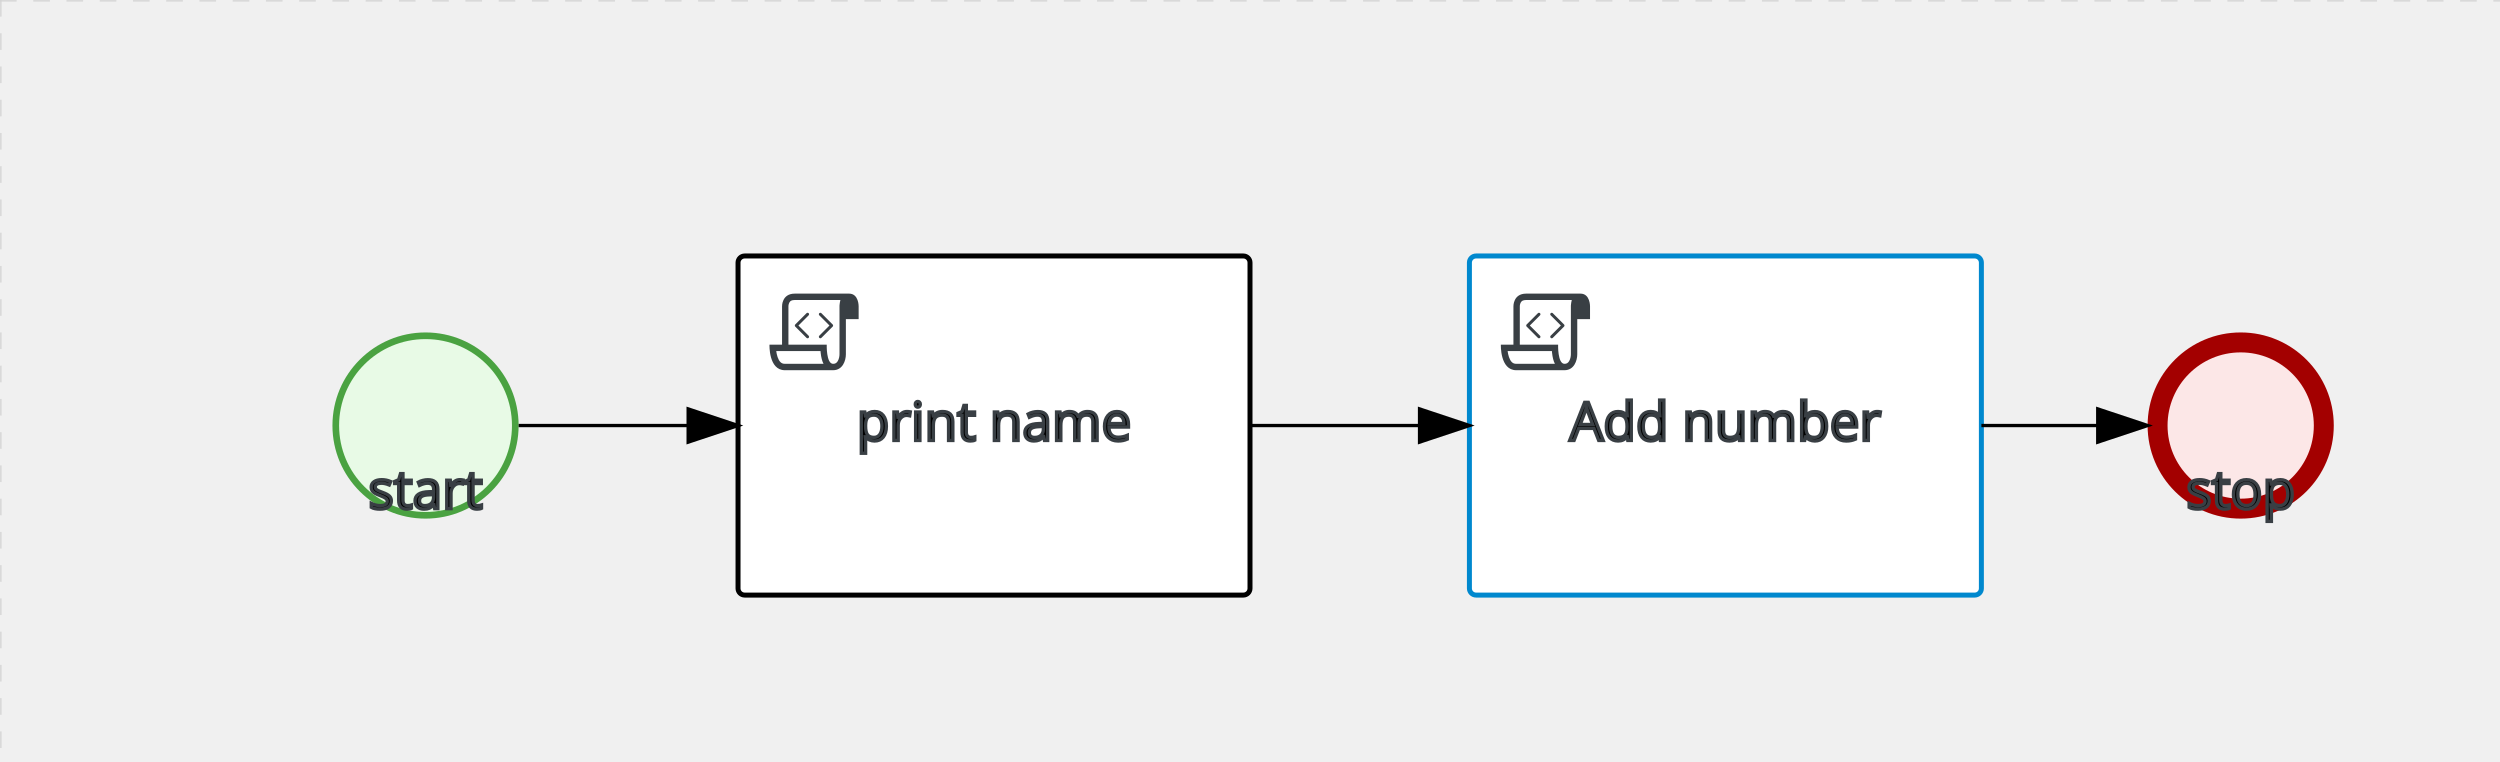
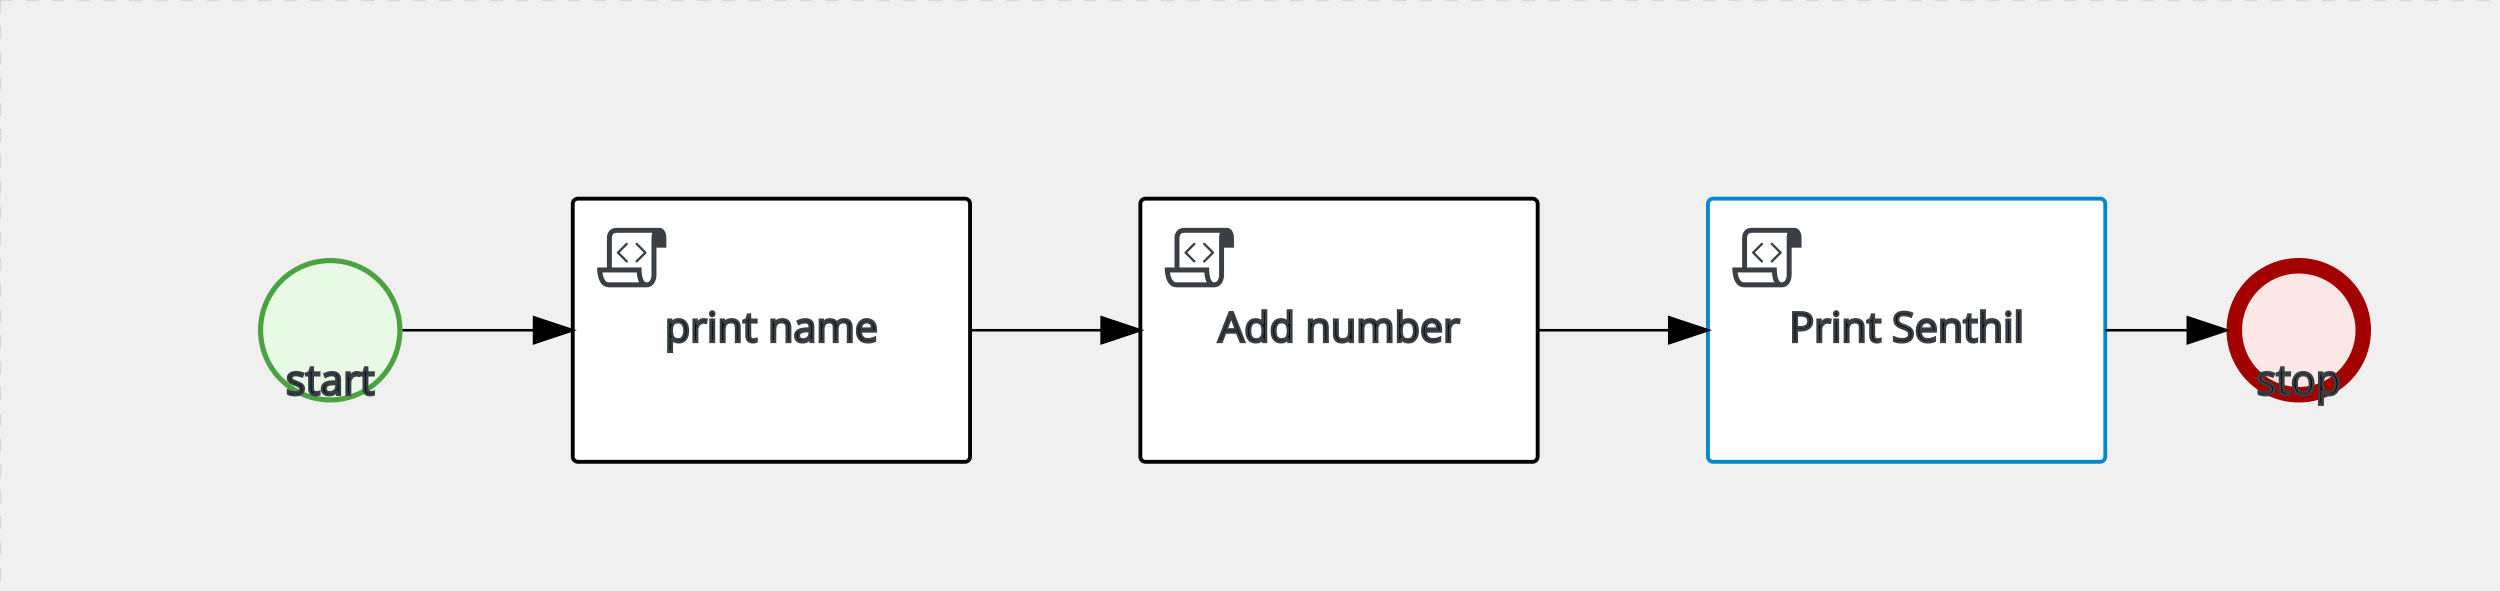
- <svg xmlns="http://www.w3.org/2000/svg" version="1.1" width="752" height="229" viewBox="0 0 752 229">
+ <svg xmlns="http://www.w3.org/2000/svg" version="1.1" width="969" height="229" viewBox="0 0 969 229">
  <defs />
  <g transform="matrix(1,0,0,1,0,0)">
    <g>
      <g>
        <g>
          <path fill="none" stroke="#d3d3d3" paint-order="fill stroke markers" d=" M 0 0 L 1200 0" stroke-miterlimit="10" stroke-opacity="0.8" stroke-dasharray="5" />
        </g>
        <g>
          <path fill="none" stroke="#d3d3d3" paint-order="fill stroke markers" d=" M 0 0 L 0 800" stroke-miterlimit="10" stroke-opacity="0.8" stroke-dasharray="5" />
        </g>
      </g>
      <g id="_7477B785-2C21-48FB-9AFD-F080B5FFB48A" bpmn2nodeid="_7477B785-2C21-48FB-9AFD-F080B5FFB48A" transform="matrix(1,0,0,1,100,100)">
        <g>
          <path fill="none" stroke="none" />
        </g>
        <g transform="matrix(0.125,0,0,0.125,0,0)">
          <g transform="matrix(1,0,0,1,0,0)">
            <path fill="#e8fae6" stroke="none" id="_7477B785-2C21-48FB-9AFD-F080B5FFB48A?shapeType=BACKGROUND" paint-order="stroke fill markers" d=" M 0 0 M 444 224 C 444 263.9 434.2 300.8 414.4 334.5 C 394.7 368.2 368 394.9 334.4 414.5 C 300.8 434.1 263.9 444 224 444 C 184.1 444 147.2 434.2 113.5 414.4 C 79.8 394.7 53.1 368 33.5 334.4 C 13.9 300.8 4 263.9 4 224 C 4 184.1 13.8 147.2 33.6 113.5 C 53.4 79.8 80.1 53.1 113.6 33.5 C 147.1 13.9 184.1 4 224 4 C 263.9 4 300.8 13.8 334.5 33.6 C 368.2 53.4 394.9 80.1 414.5 113.6 C 434.1 147.1 444 184.1 444 224 Z" />
          </g>
          <g>
            <g transform="matrix(1,0,0,1,0,0)">
              <g transform="matrix(1,0,0,1,0,0)">
                <path fill="#4aa241" stroke="none" id="_7477B785-2C21-48FB-9AFD-F080B5FFB48A?shapeType=BORDER&amp;renderType=FILL" paint-order="stroke fill markers" d=" M 0 0 M 224 0 C 100.3 0 0 100.3 0 224 C 0 347.7 100.3 448 224 448 C 347.7 448 448 347.7 448 224 C 448 100.3 347.7 0 224 0 Z M 0 0 M 224 432 C 109.1 432 16 338.9 16 224 C 16 109.1 109.1 16 224 16 C 338.9 16 432 109.1 432 224 C 432 338.9 338.9 432 224 432 Z" />
              </g>
            </g>
          </g>
        </g>
        <g transform="matrix(1,0,0,1,0,41)">
          <g>
            <text fill="#000000" stroke="none" font-family="Open Sans" font-size="12pt" font-style="normal" font-weight="normal" text-decoration="normal" x="28" y="12" text-anchor="middle" dominant-baseline="alphabetic" id="_7477B785-2C21-48FB-9AFD-F080B5FFB48Aundefined">  start   </text>
            <path fill="none" stroke="none" />
            <text fill="none" stroke="#393f44" font-family="Open Sans" font-size="12pt" font-style="normal" font-weight="normal" text-decoration="normal" x="28" y="12" text-anchor="middle" dominant-baseline="alphabetic" stroke-miterlimit="10" stroke-dasharray="">  start   </text>
          </g>
          <g>
            <path fill="none" stroke="black" id="_7477B785-2C21-48FB-9AFD-F080B5FFB48Aundefined" paint-order="fill stroke markers" d=" M 0 0 L 0 0" stroke-miterlimit="10" stroke-opacity="0.1" stroke-dasharray="" />
          </g>
        </g>
      </g>
      <g id="_B8406FF5-D331-43B8-BDB1-908A4DF62B9A" bpmn2nodeid="_B8406FF5-D331-43B8-BDB1-908A4DF62B9A" transform="matrix(1,0,0,1,222,77)">
        <g>
          <path fill="none" stroke="none" />
        </g>
        <g transform="matrix(1,0,0,1,0,0)">
          <path fill="#ffffff" stroke="none" id="_B8406FF5-D331-43B8-BDB1-908A4DF62B9A?shapeType=BACKGROUND" paint-order="stroke fill markers" d=" M 2 0 L 152 0 L 152 0 A 2 2 0 0 1 154 2 L 154 100 L 154 100 A 2 2 0 0 1 152 102 L 2 102 L 2 102 A 2 2 0 0 1 0 100 L 0 2 L 0 2 A 2 2 0 0 1 2 0 Z" />
        </g>
        <g transform="matrix(1,0,0,1,0,0)">
          <path fill="none" stroke="#000000" id="_B8406FF5-D331-43B8-BDB1-908A4DF62B9A?shapeType=BORDER&amp;renderType=STROKE" paint-order="fill stroke markers" d=" M 2 0 L 152 0 L 152 0 A 2 2 0 0 1 154 2 L 154 100 L 154 100 A 2 2 0 0 1 152 102 L 2 102 L 2 102 A 2 2 0 0 1 0 100 L 0 2 L 0 2 A 2 2 0 0 1 2 0 Z" stroke-miterlimit="10" stroke-width="1.5" stroke-dasharray="" />
        </g>
        <g>
          <g transform="matrix(0.06,0,0,0.06,9.4,9.4)">
            <g transform="matrix(1,0,0,1,0,0)">
              <path fill="#393f44" stroke="none" id="_B8406FF5-D331-43B8-BDB1-908A4DF62B9Aundefined" paint-order="stroke fill markers" d=" M 0 0 M 197.3 130.2 C 194.4 127.3 189.6 127.3 186.7 130.2 L 130.2 186.7 C 127.3 189.6 127.3 194.4 130.2 197.3 L 186.7 253.8 C 188.1 255.3 190.1 256 192 256 C 193.9 256 195.9 255.3 197.3 253.7 C 200.2 250.8 200.2 246 197.3 243.1 L 146.2 192 L 197.3 140.8 C 200.2 137.9 200.2 133.1 197.3 130.2 Z" />
            </g>
            <g transform="matrix(1,0,0,1,0,0)">
              <path fill="#393f44" stroke="none" id="_B8406FF5-D331-43B8-BDB1-908A4DF62B9Aundefined" paint-order="stroke fill markers" d=" M 0 0 M 261.3 130.2 C 258.4 127.3 253.6 127.3 250.7 130.2 C 247.8 133.1 247.8 137.9 250.7 140.8 L 301.8 191.9 L 250.7 243 C 247.8 245.9 247.8 250.7 250.7 253.6 C 252.1 255.3 254.1 256 256 256 C 257.9 256 259.9 255.3 261.3 253.8 L 317.8 197.3 C 320.7 194.4 320.7 189.6 317.8 186.7 L 261.3 130.2 Z" />
            </g>
            <g transform="matrix(1,0,0,1,0,0)">
              <path fill="#393f44" stroke="none" id="_B8406FF5-D331-43B8-BDB1-908A4DF62B9Aundefined" paint-order="stroke fill markers" d=" M 0 0 M 400 32 C 400 32 152.8 32 128 32 C 62 32 64 96 64 96 L 64 288 L 1 288 C 1 288 -4 416 78 416 L 320 416 C 368 416 384 368 384 336 C 384 314.2 384 224.4 384 160 L 448 160 L 448 96 C 448 96 449 32 400 32 Z M 0 0 M 78 383.9 C 68.5 383.9 61.6 381.1 55.5 374.9 C 43.4 362.4 37.5 339.6 34.9 320 L 256.9 320 C 257.1 322.7 257.3 325.4 257.6 328.2 C 260 351.6 264.7 370.1 271.9 383.9 L 78 383.9 L 78 383.9 Z M 0 0 M 352 336 C 352 345.9 349.6 360.3 342.9 371 C 337.2 380.1 330.4 384 320 384 C 285 384 288 288 288 288 L 96 288 L 96 96 L 96 95.9 L 96 95.1 C 96 90.6 97.6 78.3 104.7 71.2 C 106.5 69.4 111.9 64 128 64 L 356.5 64 C 354.4 72.8 352.8 81.8 352.2 89.9 C 352.2 90.5 352.1 91.1 352.1 91.7 C 352.1 92 352.1 92.3 352.1 92.6 C 352 94.8 352 96 352 96 L 352 160 L 352 336 Z" />
            </g>
          </g>
        </g>
        <g transform="matrix(1,0,0,1,0,43.5)">
          <g>
            <text fill="#000000" stroke="none" font-family="Open Sans" font-size="12pt" font-style="normal" font-weight="normal" text-decoration="normal" x="77" y="12" text-anchor="middle" dominant-baseline="alphabetic" id="_B8406FF5-D331-43B8-BDB1-908A4DF62B9Aundefined">        print name         </text>
            <path fill="none" stroke="none" />
            <text fill="none" stroke="#393f44" font-family="Open Sans" font-size="12pt" font-style="normal" font-weight="normal" text-decoration="normal" x="77" y="12" text-anchor="middle" dominant-baseline="alphabetic" stroke-miterlimit="10" stroke-dasharray="">        print name         </text>
          </g>
          <g>
            <path fill="none" stroke="black" id="_B8406FF5-D331-43B8-BDB1-908A4DF62B9Aundefined" paint-order="fill stroke markers" d=" M 0 0 L 0 0" stroke-miterlimit="10" stroke-opacity="0.1" stroke-dasharray="" />
          </g>
        </g>
      </g>
      <g id="_446DAE48-8456-4068-8DEA-DCCF2A6D362C" bpmn2nodeid="_446DAE48-8456-4068-8DEA-DCCF2A6D362C">
        <g>
          <path fill="none" stroke="#000000" paint-order="fill stroke markers" d=" M 156 128 L 207 128" stroke-miterlimit="10" stroke-dasharray="" />
        </g>
        <g transform="matrix(1,0,0,1,156,128)" />
        <g transform="matrix(6.123233995736766e-17,1,-1,6.123233995736766e-17,222,123)">
          <path fill="#000000" stroke="#000000" paint-order="fill stroke markers" d=" M 10 15 L 0 15 L 5 0 Z" stroke-miterlimit="10" stroke-dasharray="" />
        </g>
      </g>
      <g transform="matrix(1,0,0,1,100,100)" />
      <g transform="matrix(1,0,0,1,222,77)" />
-       <g id="_81CFBFCA-10C5-4E25-8529-BFC4C09E356B" bpmn2nodeid="_81CFBFCA-10C5-4E25-8529-BFC4C09E356B" transform="matrix(1,0,0,1,646,100)">
+       <g id="_FC0206F9-1713-417B-A95E-FC9D22665238" bpmn2nodeid="_FC0206F9-1713-417B-A95E-FC9D22665238" transform="matrix(1,0,0,1,442,77)">
+         <g>
+           <path fill="none" stroke="none" />
+         </g>
+         <g transform="matrix(1,0,0,1,0,0)">
+           <path fill="#ffffff" stroke="none" id="_FC0206F9-1713-417B-A95E-FC9D22665238?shapeType=BACKGROUND" paint-order="stroke fill markers" d=" M 2 0 L 152 0 L 152 0 A 2 2 0 0 1 154 2 L 154 100 L 154 100 A 2 2 0 0 1 152 102 L 2 102 L 2 102 A 2 2 0 0 1 0 100 L 0 2 L 0 2 A 2 2 0 0 1 2 0 Z" />
+         </g>
+         <g transform="matrix(1,0,0,1,0,0)">
+           <path fill="none" stroke="rgb(0,0,0)" id="_FC0206F9-1713-417B-A95E-FC9D22665238?shapeType=BORDER&amp;renderType=STROKE" paint-order="fill stroke markers" d=" M 2 0 L 152 0 L 152 0 A 2 2 0 0 1 154 2 L 154 100 L 154 100 A 2 2 0 0 1 152 102 L 2 102 L 2 102 A 2 2 0 0 1 0 100 L 0 2 L 0 2 A 2 2 0 0 1 2 0 Z" stroke-miterlimit="10" stroke-width="1.5" stroke-dasharray="" />
+         </g>
+         <g>
+           <g transform="matrix(0.06,0,0,0.06,9.4,9.4)">
+             <g transform="matrix(1,0,0,1,0,0)">
+               <path fill="#393f44" stroke="none" id="_FC0206F9-1713-417B-A95E-FC9D22665238undefined" paint-order="stroke fill markers" d=" M 0 0 M 197.3 130.2 C 194.4 127.3 189.6 127.3 186.7 130.2 L 130.2 186.7 C 127.3 189.6 127.3 194.4 130.2 197.3 L 186.7 253.8 C 188.1 255.3 190.1 256 192 256 C 193.9 256 195.9 255.3 197.3 253.7 C 200.2 250.8 200.2 246 197.3 243.1 L 146.2 192 L 197.3 140.8 C 200.2 137.9 200.2 133.1 197.3 130.2 Z" />
+             </g>
+             <g transform="matrix(1,0,0,1,0,0)">
+               <path fill="#393f44" stroke="none" id="_FC0206F9-1713-417B-A95E-FC9D22665238undefined" paint-order="stroke fill markers" d=" M 0 0 M 261.3 130.2 C 258.4 127.3 253.6 127.3 250.7 130.2 C 247.8 133.1 247.8 137.9 250.7 140.8 L 301.8 191.9 L 250.7 243 C 247.8 245.9 247.8 250.7 250.7 253.6 C 252.1 255.3 254.1 256 256 256 C 257.9 256 259.9 255.3 261.3 253.8 L 317.8 197.3 C 320.7 194.4 320.7 189.6 317.8 186.7 L 261.3 130.2 Z" />
+             </g>
+             <g transform="matrix(1,0,0,1,0,0)">
+               <path fill="#393f44" stroke="none" id="_FC0206F9-1713-417B-A95E-FC9D22665238undefined" paint-order="stroke fill markers" d=" M 0 0 M 400 32 C 400 32 152.8 32 128 32 C 62 32 64 96 64 96 L 64 288 L 1 288 C 1 288 -4 416 78 416 L 320 416 C 368 416 384 368 384 336 C 384 314.2 384 224.4 384 160 L 448 160 L 448 96 C 448 96 449 32 400 32 Z M 0 0 M 78 383.9 C 68.5 383.9 61.6 381.1 55.5 374.9 C 43.4 362.4 37.5 339.6 34.9 320 L 256.9 320 C 257.1 322.7 257.3 325.4 257.6 328.2 C 260 351.6 264.7 370.1 271.9 383.9 L 78 383.9 L 78 383.9 Z M 0 0 M 352 336 C 352 345.9 349.6 360.3 342.9 371 C 337.2 380.1 330.4 384 320 384 C 285 384 288 288 288 288 L 96 288 L 96 96 L 96 95.9 L 96 95.1 C 96 90.6 97.6 78.3 104.7 71.2 C 106.5 69.4 111.9 64 128 64 L 356.5 64 C 354.4 72.8 352.8 81.8 352.2 89.9 C 352.2 90.5 352.1 91.1 352.1 91.7 C 352.1 92 352.1 92.3 352.1 92.6 C 352 94.8 352 96 352 96 L 352 160 L 352 336 Z" />
+             </g>
+           </g>
+         </g>
+         <g transform="matrix(1,0,0,1,0,43.5)">
+           <g>
+             <text fill="#000000" stroke="none" font-family="Open Sans" font-size="12pt" font-style="normal" font-weight="normal" text-decoration="normal" x="77" y="12" text-anchor="middle" dominant-baseline="alphabetic" id="_FC0206F9-1713-417B-A95E-FC9D22665238undefined">       Add number        </text>
+             <path fill="none" stroke="none" />
+             <text fill="none" stroke="#393f44" font-family="Open Sans" font-size="12pt" font-style="normal" font-weight="normal" text-decoration="normal" x="77" y="12" text-anchor="middle" dominant-baseline="alphabetic" stroke-miterlimit="10" stroke-dasharray="">       Add number        </text>
+           </g>
+           <g>
+             <path fill="none" stroke="black" id="_FC0206F9-1713-417B-A95E-FC9D22665238undefined" paint-order="fill stroke markers" d=" M 0 0 L 0 0" stroke-miterlimit="10" stroke-opacity="0.1" stroke-dasharray="" />
+           </g>
+         </g>
+       </g>
+       <g id="_C9845FEB-DC80-475A-84B4-907DCB33B60F" bpmn2nodeid="_C9845FEB-DC80-475A-84B4-907DCB33B60F">
+         <g>
+           <path fill="none" stroke="rgb(0,0,0)" paint-order="fill stroke markers" d=" M 376 128 L 434 128 L 427 128" stroke-miterlimit="10" stroke-dasharray="" />
+         </g>
+         <g transform="matrix(1,0,0,1,376,128)" />
+         <g transform="matrix(6.123233995736766e-17,1,-1,6.123233995736766e-17,442,123)">
+           <path fill="rgb(0,0,0)" stroke="rgb(0,0,0)" paint-order="fill stroke markers" d=" M 10 15 L 0 15 L 5 0 Z" stroke-miterlimit="10" stroke-dasharray="" />
+         </g>
+       </g>
+       <g transform="matrix(1,0,0,1,442,77)" />
+       <g id="_2CACC071-0F87-4DC8-B00F-AB21324C8F8C" bpmn2nodeid="_2CACC071-0F87-4DC8-B00F-AB21324C8F8C" transform="matrix(1,0,0,1,662,77)">
+         <g>
+           <path fill="none" stroke="none" />
+         </g>
+         <g transform="matrix(1,0,0,1,0,0)">
+           <path fill="#ffffff" stroke="none" id="_2CACC071-0F87-4DC8-B00F-AB21324C8F8C?shapeType=BACKGROUND" paint-order="stroke fill markers" d=" M 2 0 L 152 0 L 152 0 A 2 2 0 0 1 154 2 L 154 100 L 154 100 A 2 2 0 0 1 152 102 L 2 102 L 2 102 A 2 2 0 0 1 0 100 L 0 2 L 0 2 A 2 2 0 0 1 2 0 Z" />
+         </g>
+         <g transform="matrix(1,0,0,1,0,0)">
+           <path fill="none" stroke="rgb(0,136,206)" id="_2CACC071-0F87-4DC8-B00F-AB21324C8F8C?shapeType=BORDER&amp;renderType=STROKE" paint-order="fill stroke markers" d=" M 2 0 L 152 0 L 152 0 A 2 2 0 0 1 154 2 L 154 100 L 154 100 A 2 2 0 0 1 152 102 L 2 102 L 2 102 A 2 2 0 0 1 0 100 L 0 2 L 0 2 A 2 2 0 0 1 2 0 Z" stroke-miterlimit="10" stroke-width="1.5" stroke-dasharray="" />
+         </g>
+         <g>
+           <g transform="matrix(0.06,0,0,0.06,9.4,9.4)">
+             <g transform="matrix(1,0,0,1,0,0)">
+               <path fill="#393f44" stroke="none" id="_2CACC071-0F87-4DC8-B00F-AB21324C8F8Cundefined" paint-order="stroke fill markers" d=" M 0 0 M 197.3 130.2 C 194.4 127.3 189.6 127.3 186.7 130.2 L 130.2 186.7 C 127.3 189.6 127.3 194.4 130.2 197.3 L 186.7 253.8 C 188.1 255.3 190.1 256 192 256 C 193.9 256 195.9 255.3 197.3 253.7 C 200.2 250.8 200.2 246 197.3 243.1 L 146.2 192 L 197.3 140.8 C 200.2 137.9 200.2 133.1 197.3 130.2 Z" />
+             </g>
+             <g transform="matrix(1,0,0,1,0,0)">
+               <path fill="#393f44" stroke="none" id="_2CACC071-0F87-4DC8-B00F-AB21324C8F8Cundefined" paint-order="stroke fill markers" d=" M 0 0 M 261.3 130.2 C 258.4 127.3 253.6 127.3 250.7 130.2 C 247.8 133.1 247.8 137.9 250.7 140.8 L 301.8 191.9 L 250.7 243 C 247.8 245.9 247.8 250.7 250.7 253.6 C 252.1 255.3 254.1 256 256 256 C 257.9 256 259.9 255.3 261.3 253.8 L 317.8 197.3 C 320.7 194.4 320.7 189.6 317.8 186.7 L 261.3 130.2 Z" />
+             </g>
+             <g transform="matrix(1,0,0,1,0,0)">
+               <path fill="#393f44" stroke="none" id="_2CACC071-0F87-4DC8-B00F-AB21324C8F8Cundefined" paint-order="stroke fill markers" d=" M 0 0 M 400 32 C 400 32 152.8 32 128 32 C 62 32 64 96 64 96 L 64 288 L 1 288 C 1 288 -4 416 78 416 L 320 416 C 368 416 384 368 384 336 C 384 314.2 384 224.4 384 160 L 448 160 L 448 96 C 448 96 449 32 400 32 Z M 0 0 M 78 383.9 C 68.5 383.9 61.6 381.1 55.5 374.9 C 43.4 362.4 37.5 339.6 34.9 320 L 256.9 320 C 257.1 322.7 257.3 325.4 257.6 328.2 C 260 351.6 264.7 370.1 271.9 383.9 L 78 383.9 L 78 383.9 Z M 0 0 M 352 336 C 352 345.9 349.6 360.3 342.9 371 C 337.2 380.1 330.4 384 320 384 C 285 384 288 288 288 288 L 96 288 L 96 96 L 96 95.9 L 96 95.1 C 96 90.6 97.6 78.3 104.7 71.2 C 106.5 69.4 111.9 64 128 64 L 356.5 64 C 354.4 72.8 352.8 81.8 352.2 89.9 C 352.2 90.5 352.1 91.1 352.1 91.7 C 352.1 92 352.1 92.3 352.1 92.6 C 352 94.8 352 96 352 96 L 352 160 L 352 336 Z" />
+             </g>
+           </g>
+         </g>
+         <g transform="matrix(1,0,0,1,0,43.5)">
+           <g>
+             <text fill="#000000" stroke="none" font-family="Open Sans" font-size="12pt" font-style="normal" font-weight="normal" text-decoration="normal" x="77" y="12" text-anchor="middle" dominant-baseline="alphabetic" id="_2CACC071-0F87-4DC8-B00F-AB21324C8F8Cundefined">       Print Senthil        </text>
+             <path fill="none" stroke="none" />
+             <text fill="none" stroke="#393f44" font-family="Open Sans" font-size="12pt" font-style="normal" font-weight="normal" text-decoration="normal" x="77" y="12" text-anchor="middle" dominant-baseline="alphabetic" stroke-miterlimit="10" stroke-dasharray="">       Print Senthil        </text>
+           </g>
+           <g>
+             <path fill="none" stroke="black" id="_2CACC071-0F87-4DC8-B00F-AB21324C8F8Cundefined" paint-order="fill stroke markers" d=" M 0 0 L 0 0" stroke-miterlimit="10" stroke-opacity="0.1" stroke-dasharray="" />
+           </g>
+         </g>
+       </g>
+       <g id="_10CA4887-C8D9-48D9-B889-4EA66E45CB69" bpmn2nodeid="_10CA4887-C8D9-48D9-B889-4EA66E45CB69">
+         <g>
+           <path fill="none" stroke="#000000" paint-order="fill stroke markers" d=" M 596 128 L 647 128" stroke-miterlimit="10" stroke-dasharray="" />
+         </g>
+         <g transform="matrix(1,0,0,1,596,128)" />
+         <g transform="matrix(6.123233995736766e-17,1,-1,6.123233995736766e-17,662,123)">
+           <path fill="#000000" stroke="#000000" paint-order="fill stroke markers" d=" M 10 15 L 0 15 L 5 0 Z" stroke-miterlimit="10" stroke-dasharray="" />
+         </g>
+       </g>
+       <g id="_81CFBFCA-10C5-4E25-8529-BFC4C09E356B" bpmn2nodeid="_81CFBFCA-10C5-4E25-8529-BFC4C09E356B" transform="matrix(1,0,0,1,863,100)">
        <g>
          <path fill="none" stroke="none" />
        </g>
        <g transform="matrix(0.125,0,0,0.125,0,0)">
          <g transform="matrix(1,0,0,1,0,0)">
            <path fill="#fce7e7" stroke="none" id="_81CFBFCA-10C5-4E25-8529-BFC4C09E356B?shapeType=BACKGROUND" paint-order="stroke fill markers" d=" M 0 0 M 444 224 C 444 263.9 434.2 300.8 414.4 334.5 C 394.7 368.2 368 394.9 334.4 414.5 C 300.8 434.1 263.9 444 224 444 C 184.1 444 147.2 434.2 113.5 414.4 C 79.8 394.7 53.1 368 33.5 334.4 C 13.9 300.8 4 263.9 4 224 C 4 184.1 13.8 147.2 33.6 113.5 C 53.4 79.8 80.1 53.1 113.6 33.5 C 147.1 13.9 184.1 4 224 4 C 263.9 4 300.8 13.8 334.5 33.6 C 368.2 53.4 394.9 80.1 414.5 113.6 C 434.1 147.1 444 184.1 444 224 Z" />
          </g>
          <g>
            <g transform="matrix(1,0,0,1,0,0)">
              <g transform="matrix(1,0,0,1,0,0)">
                <path fill="rgb(163,0,0)" stroke="none" id="_81CFBFCA-10C5-4E25-8529-BFC4C09E356B?shapeType=BORDER&amp;renderType=FILL" paint-order="stroke fill markers" d=" M 0 0 M 224 0 C 100.3 0 0 100.3 0 224 C 0 347.7 100.3 448 224 448 C 347.7 448 448 347.7 448 224 C 448 100.3 347.7 0 224 0 Z M 0 0 M 224 400 C 126.8 400 48 321.2 48 224 C 48 126.8 126.8 48 224 48 C 321.2 48 400 126.8 400 224 C 400 321.2 321.2 400 224 400 Z" />
              </g>
            </g>
          </g>
        </g>
        <g transform="matrix(1,0,0,1,0,41)">
          <g>
            <text fill="#000000" stroke="none" font-family="Open Sans" font-size="12pt" font-style="normal" font-weight="normal" text-decoration="normal" x="28" y="12" text-anchor="middle" dominant-baseline="alphabetic" id="_81CFBFCA-10C5-4E25-8529-BFC4C09E356Bundefined">   stop   </text>
            <path fill="none" stroke="none" />
            <text fill="none" stroke="#393f44" font-family="Open Sans" font-size="12pt" font-style="normal" font-weight="normal" text-decoration="normal" x="28" y="12" text-anchor="middle" dominant-baseline="alphabetic" stroke-miterlimit="10" stroke-dasharray="">   stop   </text>
          </g>
          <g>
            <path fill="none" stroke="black" id="_81CFBFCA-10C5-4E25-8529-BFC4C09E356Bundefined" paint-order="fill stroke markers" d=" M 0 0 L 0 0" stroke-miterlimit="10" stroke-opacity="0.1" stroke-dasharray="" />
          </g>
        </g>
      </g>
-       <g transform="matrix(1,0,0,1,646,100)" />
-       <g id="_FC0206F9-1713-417B-A95E-FC9D22665238" bpmn2nodeid="_FC0206F9-1713-417B-A95E-FC9D22665238" transform="matrix(1,0,0,1,442,77)">
-         <g>
-           <path fill="none" stroke="none" />
-         </g>
-         <g transform="matrix(1,0,0,1,0,0)">
-           <path fill="#ffffff" stroke="none" id="_FC0206F9-1713-417B-A95E-FC9D22665238?shapeType=BACKGROUND" paint-order="stroke fill markers" d=" M 2 0 L 152 0 L 152 0 A 2 2 0 0 1 154 2 L 154 100 L 154 100 A 2 2 0 0 1 152 102 L 2 102 L 2 102 A 2 2 0 0 1 0 100 L 0 2 L 0 2 A 2 2 0 0 1 2 0 Z" />
-         </g>
-         <g transform="matrix(1,0,0,1,0,0)">
-           <path fill="none" stroke="rgb(0,136,206)" id="_FC0206F9-1713-417B-A95E-FC9D22665238?shapeType=BORDER&amp;renderType=STROKE" paint-order="fill stroke markers" d=" M 2 0 L 152 0 L 152 0 A 2 2 0 0 1 154 2 L 154 100 L 154 100 A 2 2 0 0 1 152 102 L 2 102 L 2 102 A 2 2 0 0 1 0 100 L 0 2 L 0 2 A 2 2 0 0 1 2 0 Z" stroke-miterlimit="10" stroke-width="1.5" stroke-dasharray="" />
-         </g>
-         <g>
-           <g transform="matrix(0.06,0,0,0.06,9.4,9.4)">
-             <g transform="matrix(1,0,0,1,0,0)">
-               <path fill="#393f44" stroke="none" id="_FC0206F9-1713-417B-A95E-FC9D22665238undefined" paint-order="stroke fill markers" d=" M 0 0 M 197.3 130.2 C 194.4 127.3 189.6 127.3 186.7 130.2 L 130.2 186.7 C 127.3 189.6 127.3 194.4 130.2 197.3 L 186.7 253.8 C 188.1 255.3 190.1 256 192 256 C 193.9 256 195.9 255.3 197.3 253.7 C 200.2 250.8 200.2 246 197.3 243.1 L 146.2 192 L 197.3 140.8 C 200.2 137.9 200.2 133.1 197.3 130.2 Z" />
-             </g>
-             <g transform="matrix(1,0,0,1,0,0)">
-               <path fill="#393f44" stroke="none" id="_FC0206F9-1713-417B-A95E-FC9D22665238undefined" paint-order="stroke fill markers" d=" M 0 0 M 261.3 130.2 C 258.4 127.3 253.6 127.3 250.7 130.2 C 247.8 133.1 247.8 137.9 250.7 140.8 L 301.8 191.9 L 250.7 243 C 247.8 245.9 247.8 250.7 250.7 253.6 C 252.1 255.3 254.1 256 256 256 C 257.9 256 259.9 255.3 261.3 253.8 L 317.8 197.3 C 320.7 194.4 320.7 189.6 317.8 186.7 L 261.3 130.2 Z" />
-             </g>
-             <g transform="matrix(1,0,0,1,0,0)">
-               <path fill="#393f44" stroke="none" id="_FC0206F9-1713-417B-A95E-FC9D22665238undefined" paint-order="stroke fill markers" d=" M 0 0 M 400 32 C 400 32 152.8 32 128 32 C 62 32 64 96 64 96 L 64 288 L 1 288 C 1 288 -4 416 78 416 L 320 416 C 368 416 384 368 384 336 C 384 314.2 384 224.4 384 160 L 448 160 L 448 96 C 448 96 449 32 400 32 Z M 0 0 M 78 383.9 C 68.5 383.9 61.6 381.1 55.5 374.9 C 43.4 362.4 37.5 339.6 34.9 320 L 256.9 320 C 257.1 322.7 257.3 325.4 257.6 328.2 C 260 351.6 264.7 370.1 271.9 383.9 L 78 383.9 L 78 383.9 Z M 0 0 M 352 336 C 352 345.9 349.6 360.3 342.9 371 C 337.2 380.1 330.4 384 320 384 C 285 384 288 288 288 288 L 96 288 L 96 96 L 96 95.9 L 96 95.1 C 96 90.6 97.6 78.3 104.7 71.2 C 106.5 69.4 111.9 64 128 64 L 356.5 64 C 354.4 72.8 352.8 81.8 352.2 89.9 C 352.2 90.5 352.1 91.1 352.1 91.7 C 352.1 92 352.1 92.3 352.1 92.6 C 352 94.8 352 96 352 96 L 352 160 L 352 336 Z" />
-             </g>
-           </g>
-         </g>
-         <g transform="matrix(1,0,0,1,0,43.5)">
-           <g>
-             <text fill="#000000" stroke="none" font-family="Open Sans" font-size="12pt" font-style="normal" font-weight="normal" text-decoration="normal" x="77" y="12" text-anchor="middle" dominant-baseline="alphabetic" id="_FC0206F9-1713-417B-A95E-FC9D22665238undefined">       Add number        </text>
-             <path fill="none" stroke="none" />
-             <text fill="none" stroke="#393f44" font-family="Open Sans" font-size="12pt" font-style="normal" font-weight="normal" text-decoration="normal" x="77" y="12" text-anchor="middle" dominant-baseline="alphabetic" stroke-miterlimit="10" stroke-dasharray="">       Add number        </text>
-           </g>
-           <g>
-             <path fill="none" stroke="black" id="_FC0206F9-1713-417B-A95E-FC9D22665238undefined" paint-order="fill stroke markers" d=" M 0 0 L 0 0" stroke-miterlimit="10" stroke-opacity="0.1" stroke-dasharray="" />
-           </g>
-         </g>
-       </g>
-       <g id="_10CA4887-C8D9-48D9-B889-4EA66E45CB69" bpmn2nodeid="_10CA4887-C8D9-48D9-B889-4EA66E45CB69">
-         <g>
-           <path fill="none" stroke="#000000" paint-order="fill stroke markers" d=" M 596 128 L 631 128" stroke-miterlimit="10" stroke-dasharray="" />
-         </g>
-         <g transform="matrix(1,0,0,1,596,128)" />
-         <g transform="matrix(6.123233995736766e-17,1,-1,6.123233995736766e-17,646,123)">
+       <g id="_13A9FC0C-C25E-4922-B69A-72B076188133" bpmn2nodeid="_13A9FC0C-C25E-4922-B69A-72B076188133">
+         <g>
+           <path fill="none" stroke="#000000" paint-order="fill stroke markers" d=" M 816 128 L 848 128" stroke-miterlimit="10" stroke-dasharray="" />
+         </g>
+         <g transform="matrix(1,0,0,1,816,128)" />
+         <g transform="matrix(6.123233995736766e-17,1,-1,6.123233995736766e-17,863,123)">
          <path fill="#000000" stroke="#000000" paint-order="fill stroke markers" d=" M 10 15 L 0 15 L 5 0 Z" stroke-miterlimit="10" stroke-dasharray="" />
        </g>
      </g>
-       <g id="_C9845FEB-DC80-475A-84B4-907DCB33B60F" bpmn2nodeid="_C9845FEB-DC80-475A-84B4-907DCB33B60F">
-         <g>
-           <path fill="none" stroke="rgb(0,0,0)" paint-order="fill stroke markers" d=" M 376 128 L 434 128 L 427 128" stroke-miterlimit="10" stroke-dasharray="" />
-         </g>
-         <g transform="matrix(1,0,0,1,376,128)" />
-         <g transform="matrix(6.123233995736766e-17,1,-1,6.123233995736766e-17,442,123)">
-           <path fill="rgb(0,0,0)" stroke="rgb(0,0,0)" paint-order="fill stroke markers" d=" M 10 15 L 0 15 L 5 0 Z" stroke-miterlimit="10" stroke-dasharray="" />
-         </g>
-       </g>
-       <g transform="matrix(1,0,0,1,442,77)" />
+       <g transform="matrix(1,0,0,1,863,100)" />
+       <g transform="matrix(1,0,0,1,662,77)" />
    </g>
  </g>
</svg>
